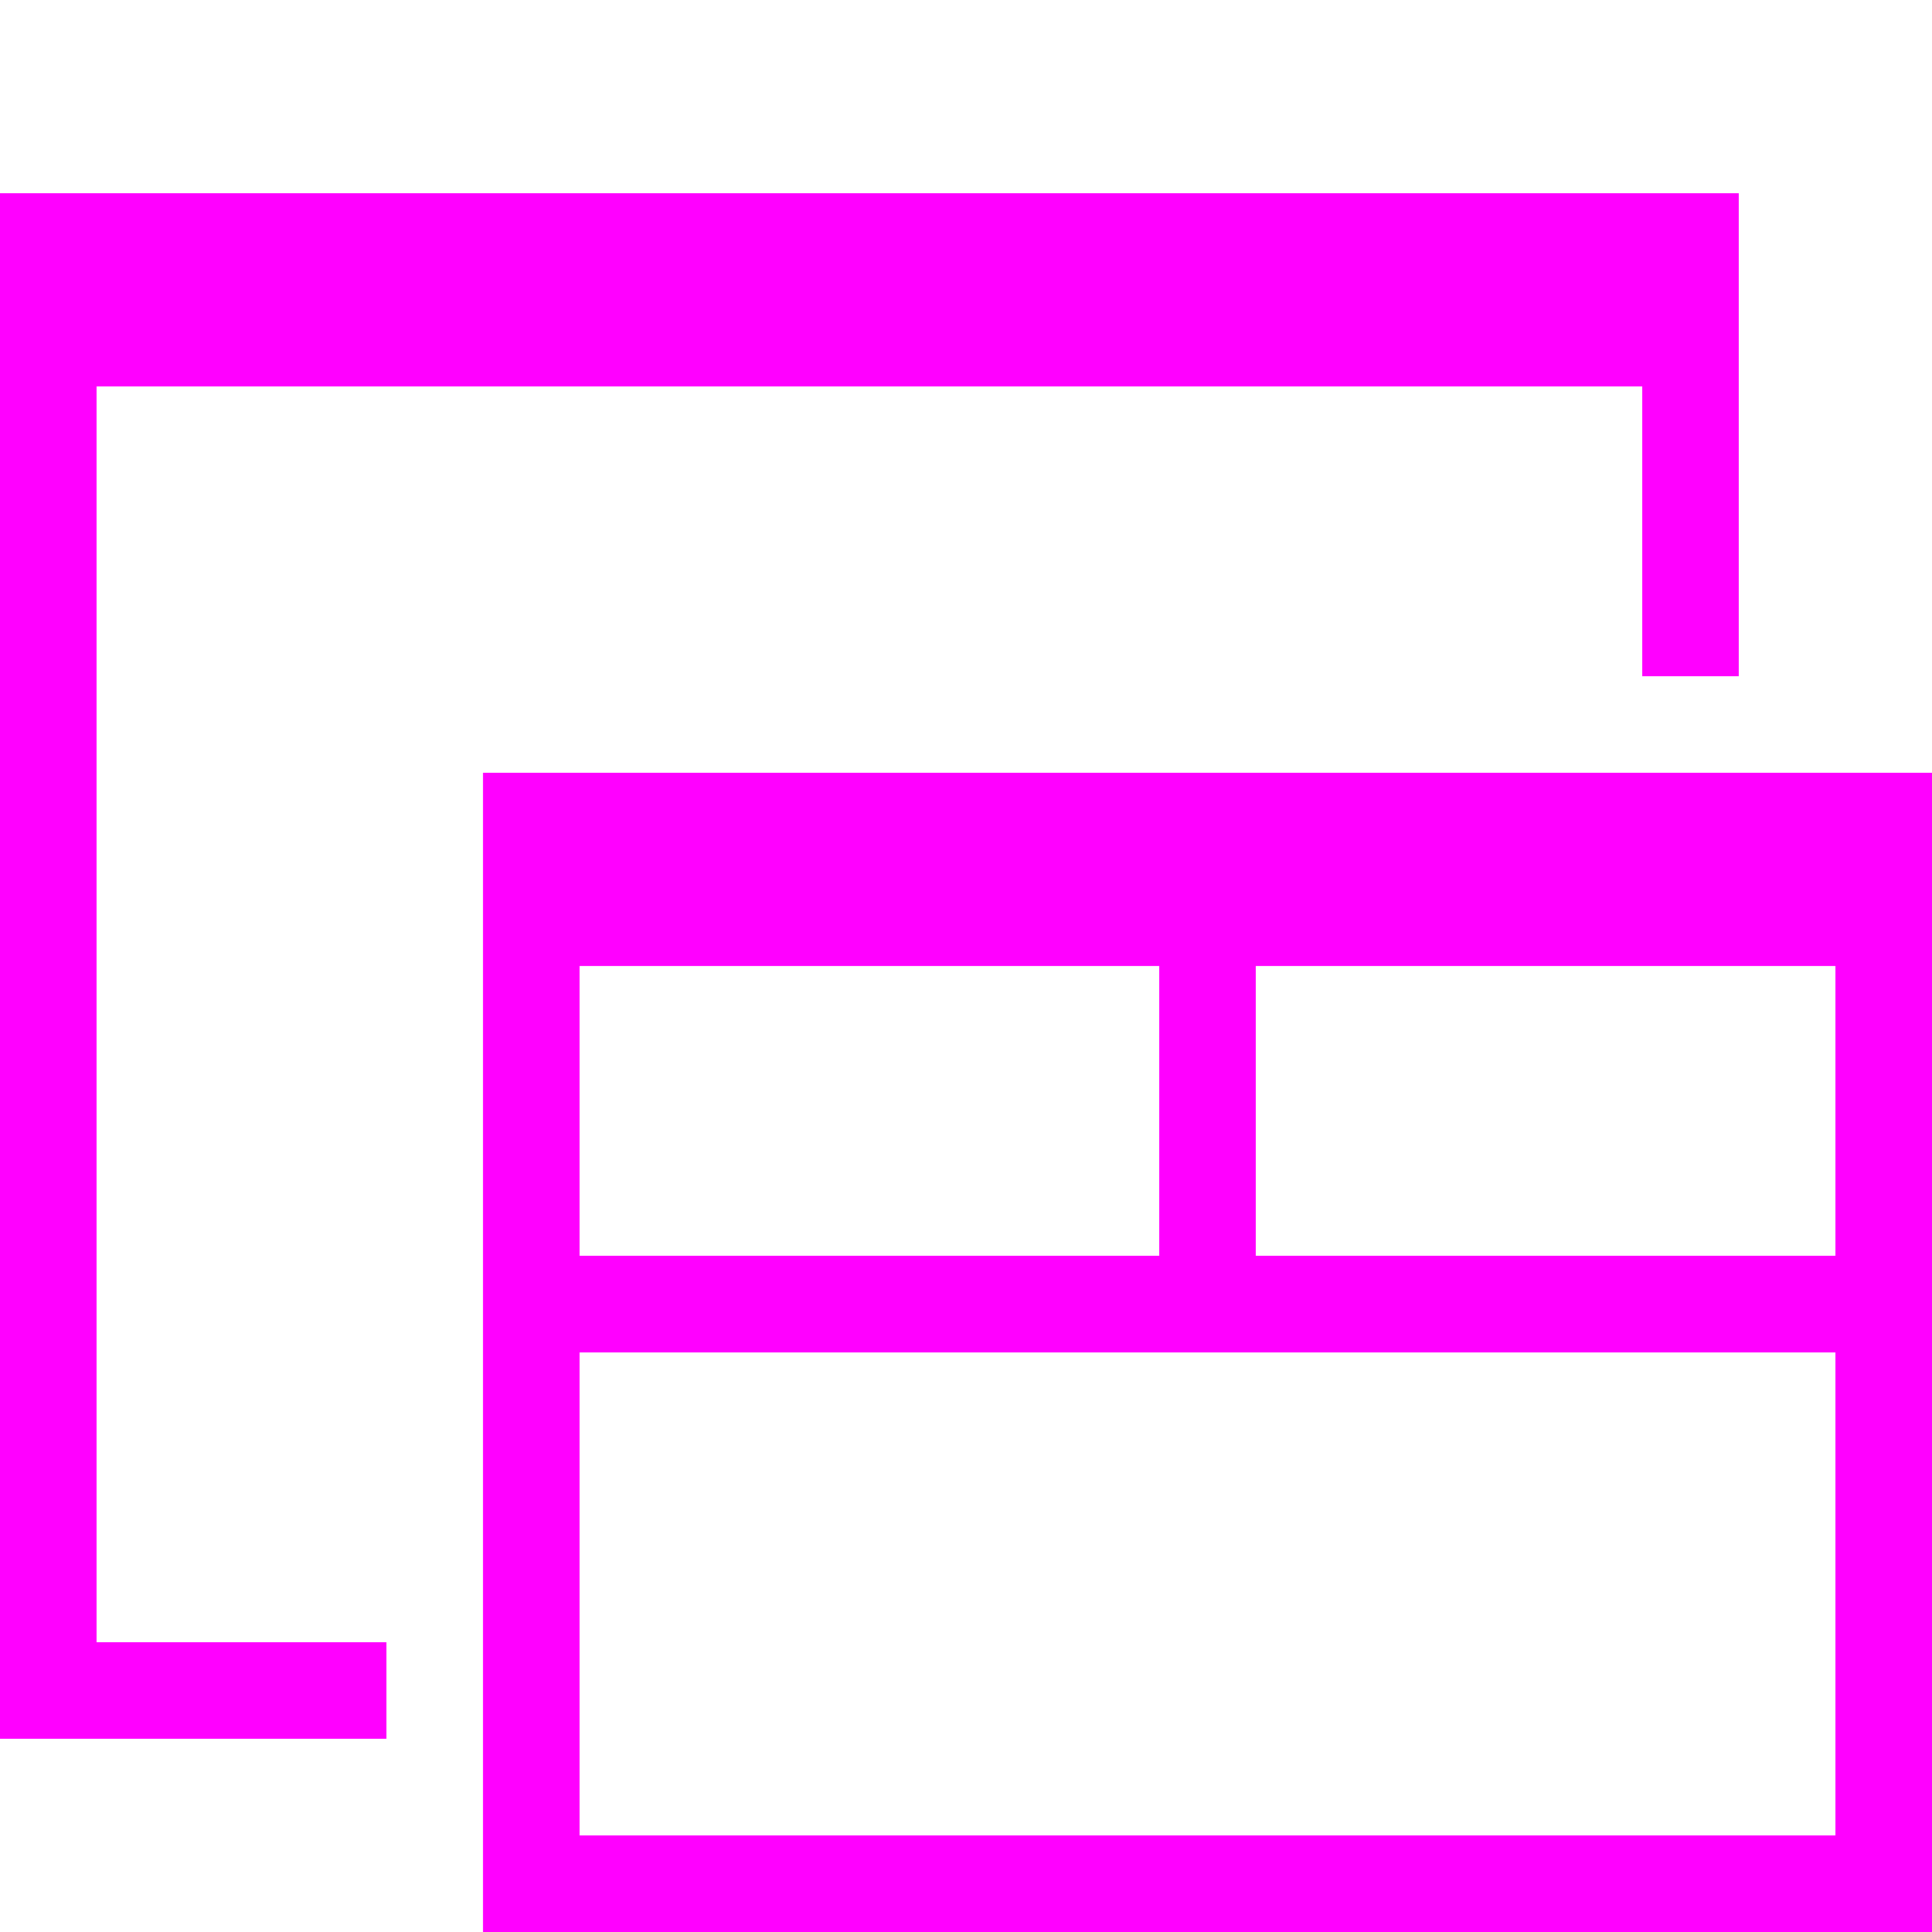
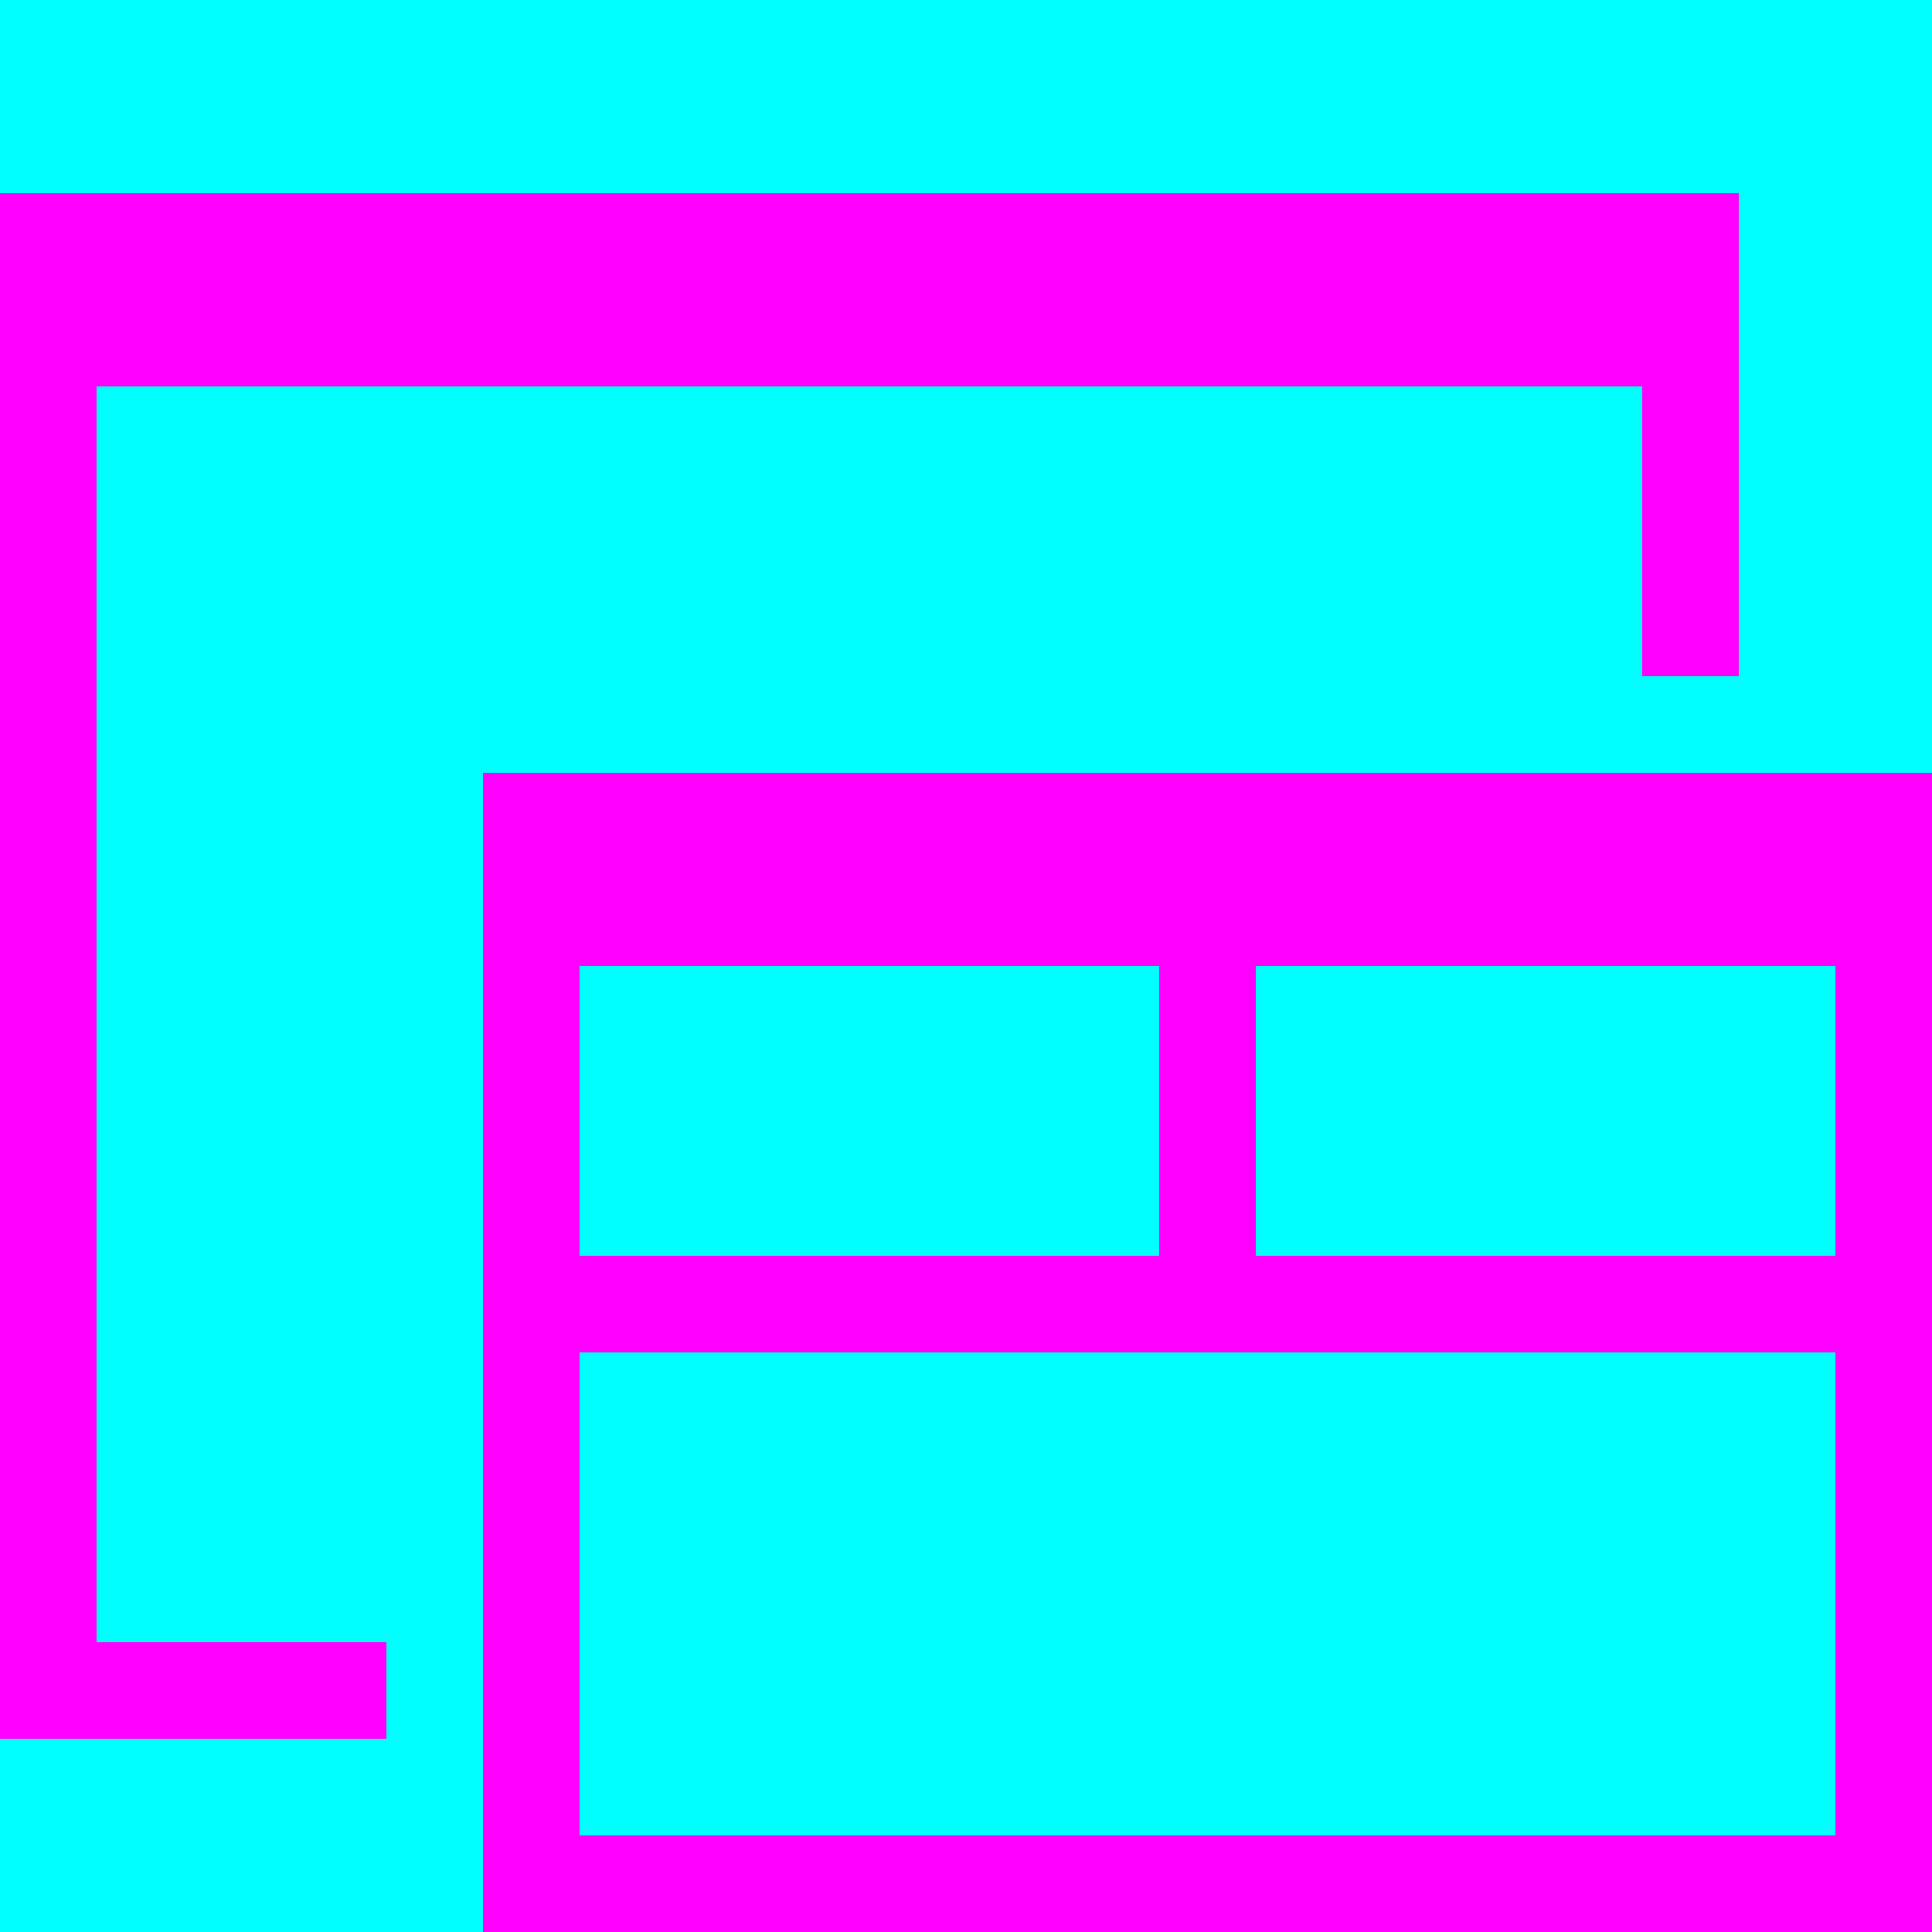
<svg xmlns="http://www.w3.org/2000/svg" width="20" height="20" viewBox="0 0 20 20">
  <g fill="none" fill-rule="evenodd">
-     <rect width="20" height="20" />
+     <rect width="20" height="20" fill="#00FFFF" />
    <path fill="#FF00FF" fill-rule="nonzero" d="M5,8 L20,8 L20,20 L5,20 L5,8 Z M13,10 L13,13 L19,13 L19,10 L13,10 Z M6,10 L6,13 L12,13 L12,10 L6,10 Z M6,14 L6,19 L19,19 L19,14 L6,14 Z" />
    <polygon fill="#FF00FF" fill-rule="nonzero" points="4 18 0 18 0 2 18 2 18 7 17 7 17 4 1 4 1 17 4 17" />
  </g>
</svg>
